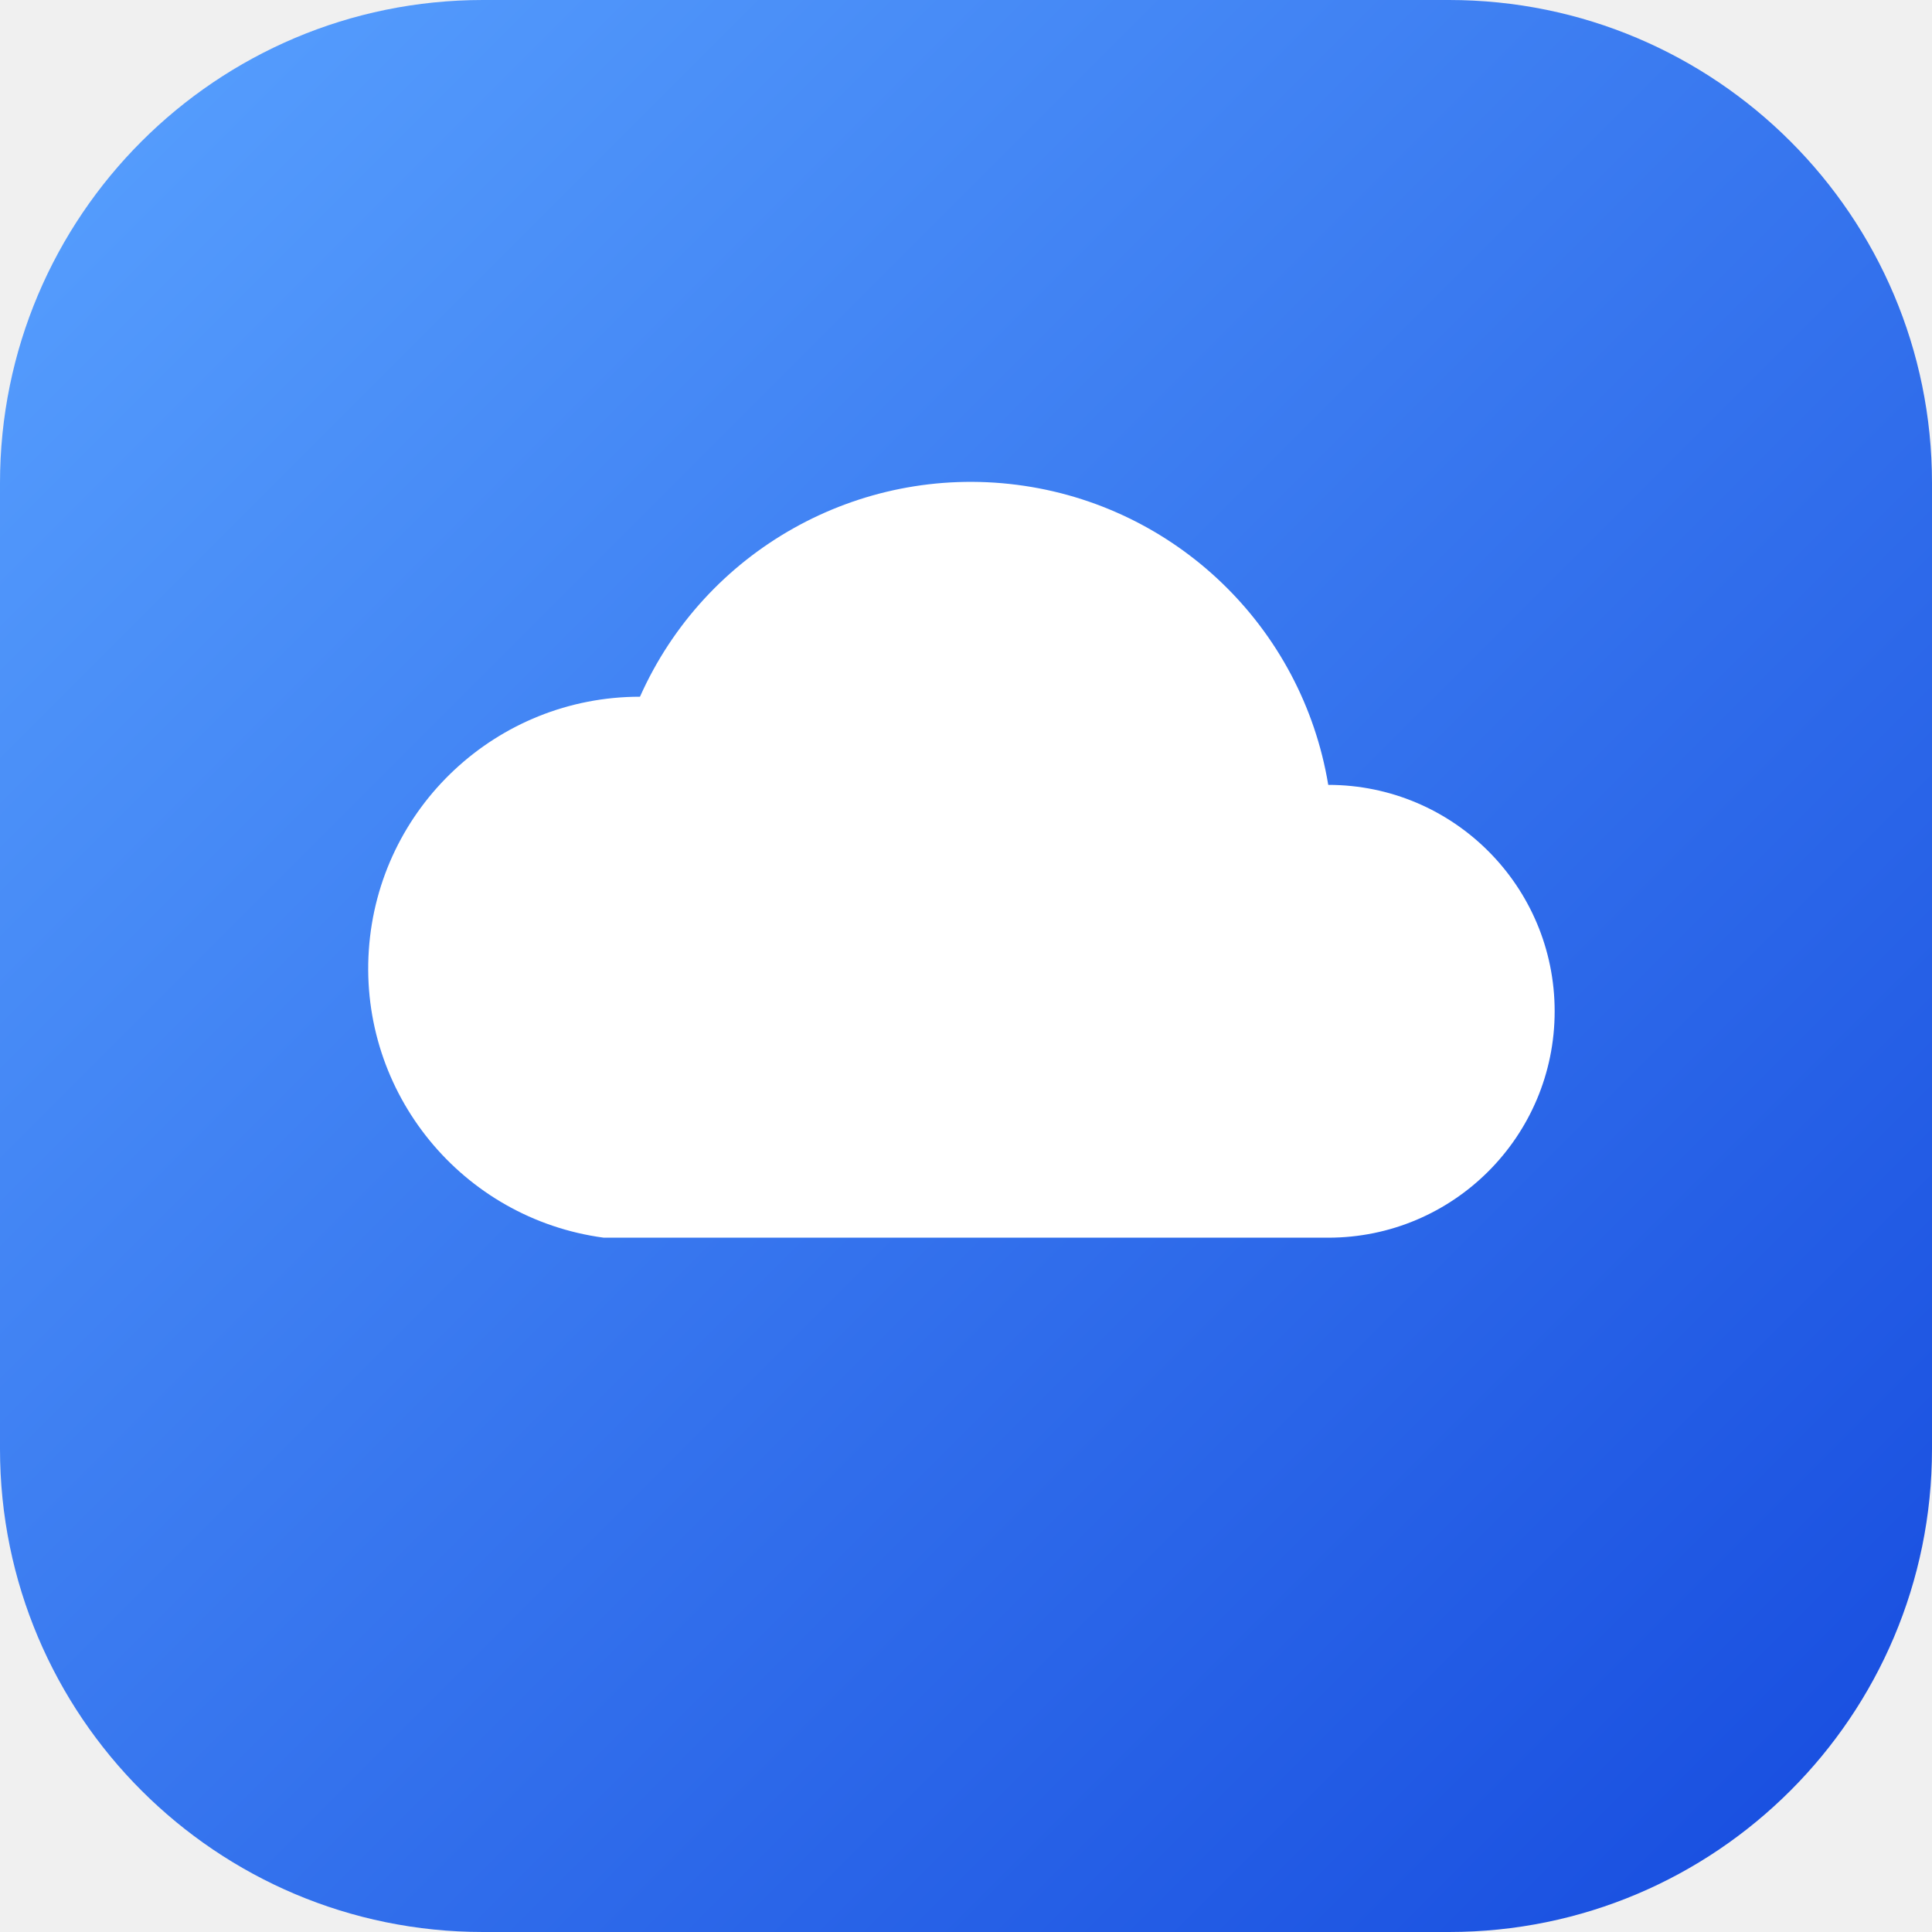
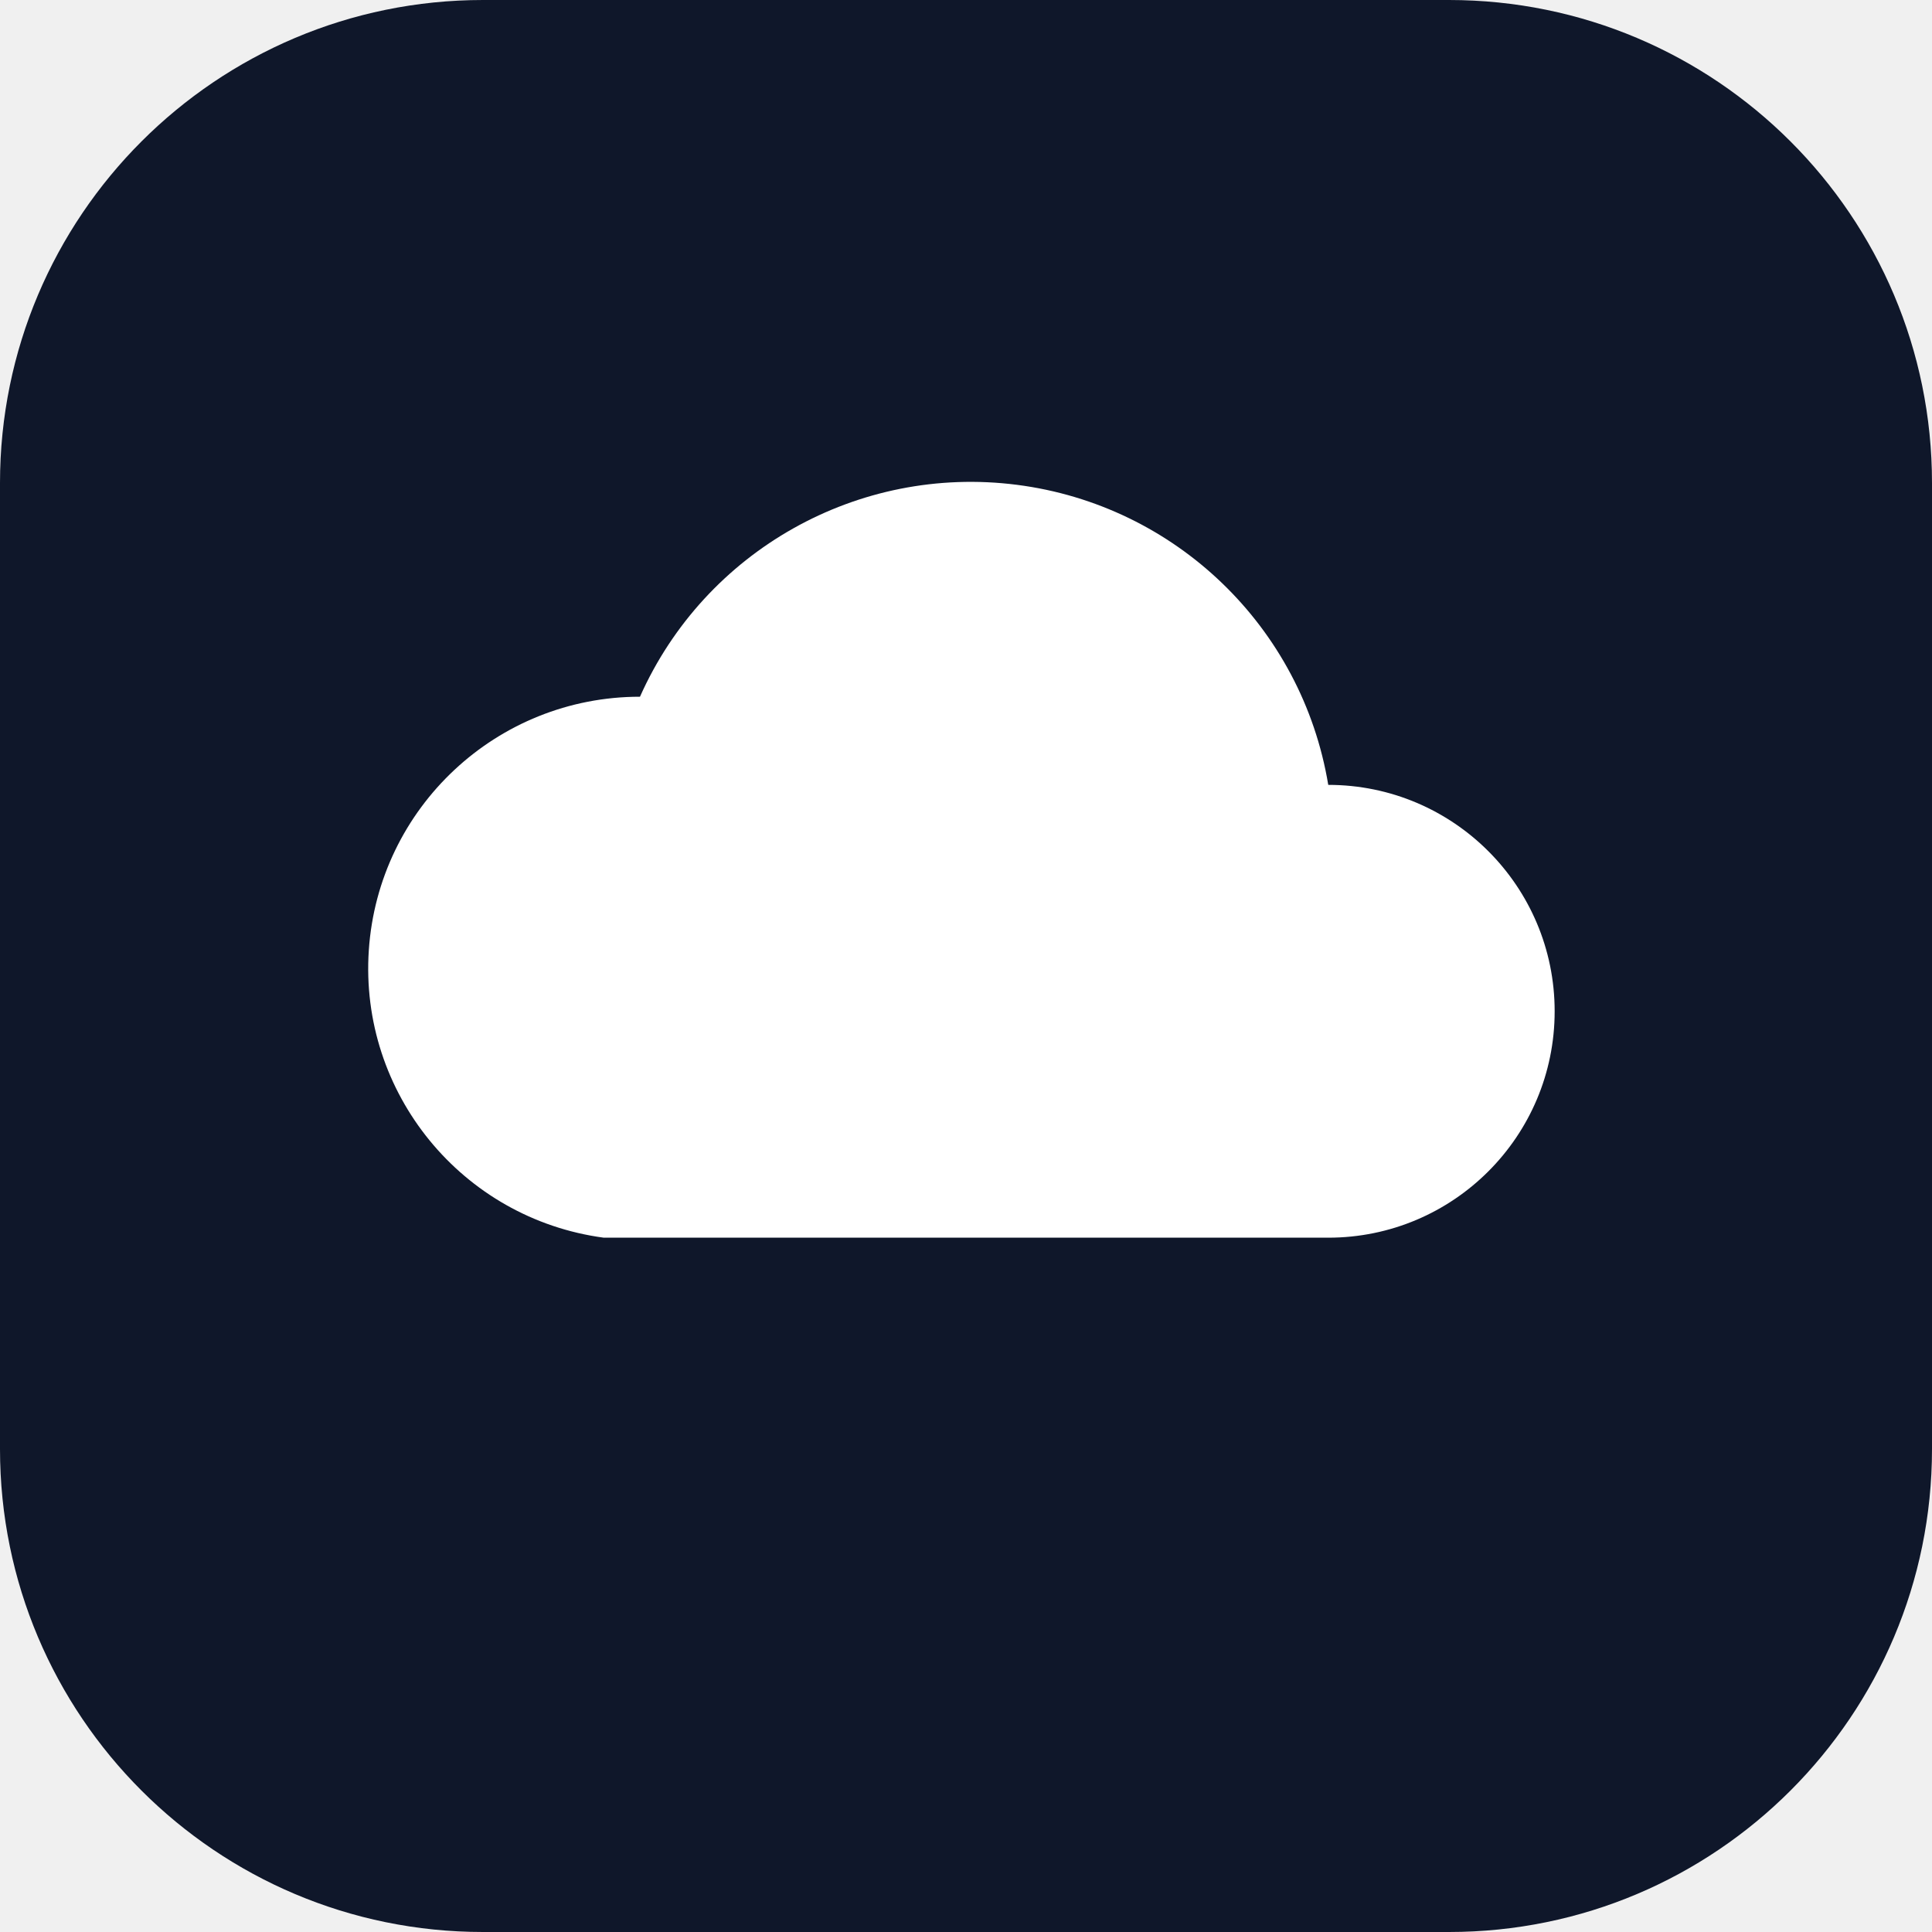
<svg xmlns="http://www.w3.org/2000/svg" viewBox="0 0 32 32">
-   <defs>
-     <linearGradient id="g" x1="0" y1="0" x2="1" y2="1">
-       <stop offset="0" stop-color="#59a2ff" />
-       <stop offset="1" stop-color="#154ade" />
-     </linearGradient>
-   </defs>
-   <rect width="32" height="32" rx="8" fill="url(#g)" />
+   <rect width="32" height="32" rx="8" fill="#0f172a" />
  <path d="M10 20.5a4.5 4.5 0 0 1 .6-8.96A6 6 0 0 1 22 13a3.75 3.75 0 0 1 0 7.5Z" fill="#fff" />
</svg>
